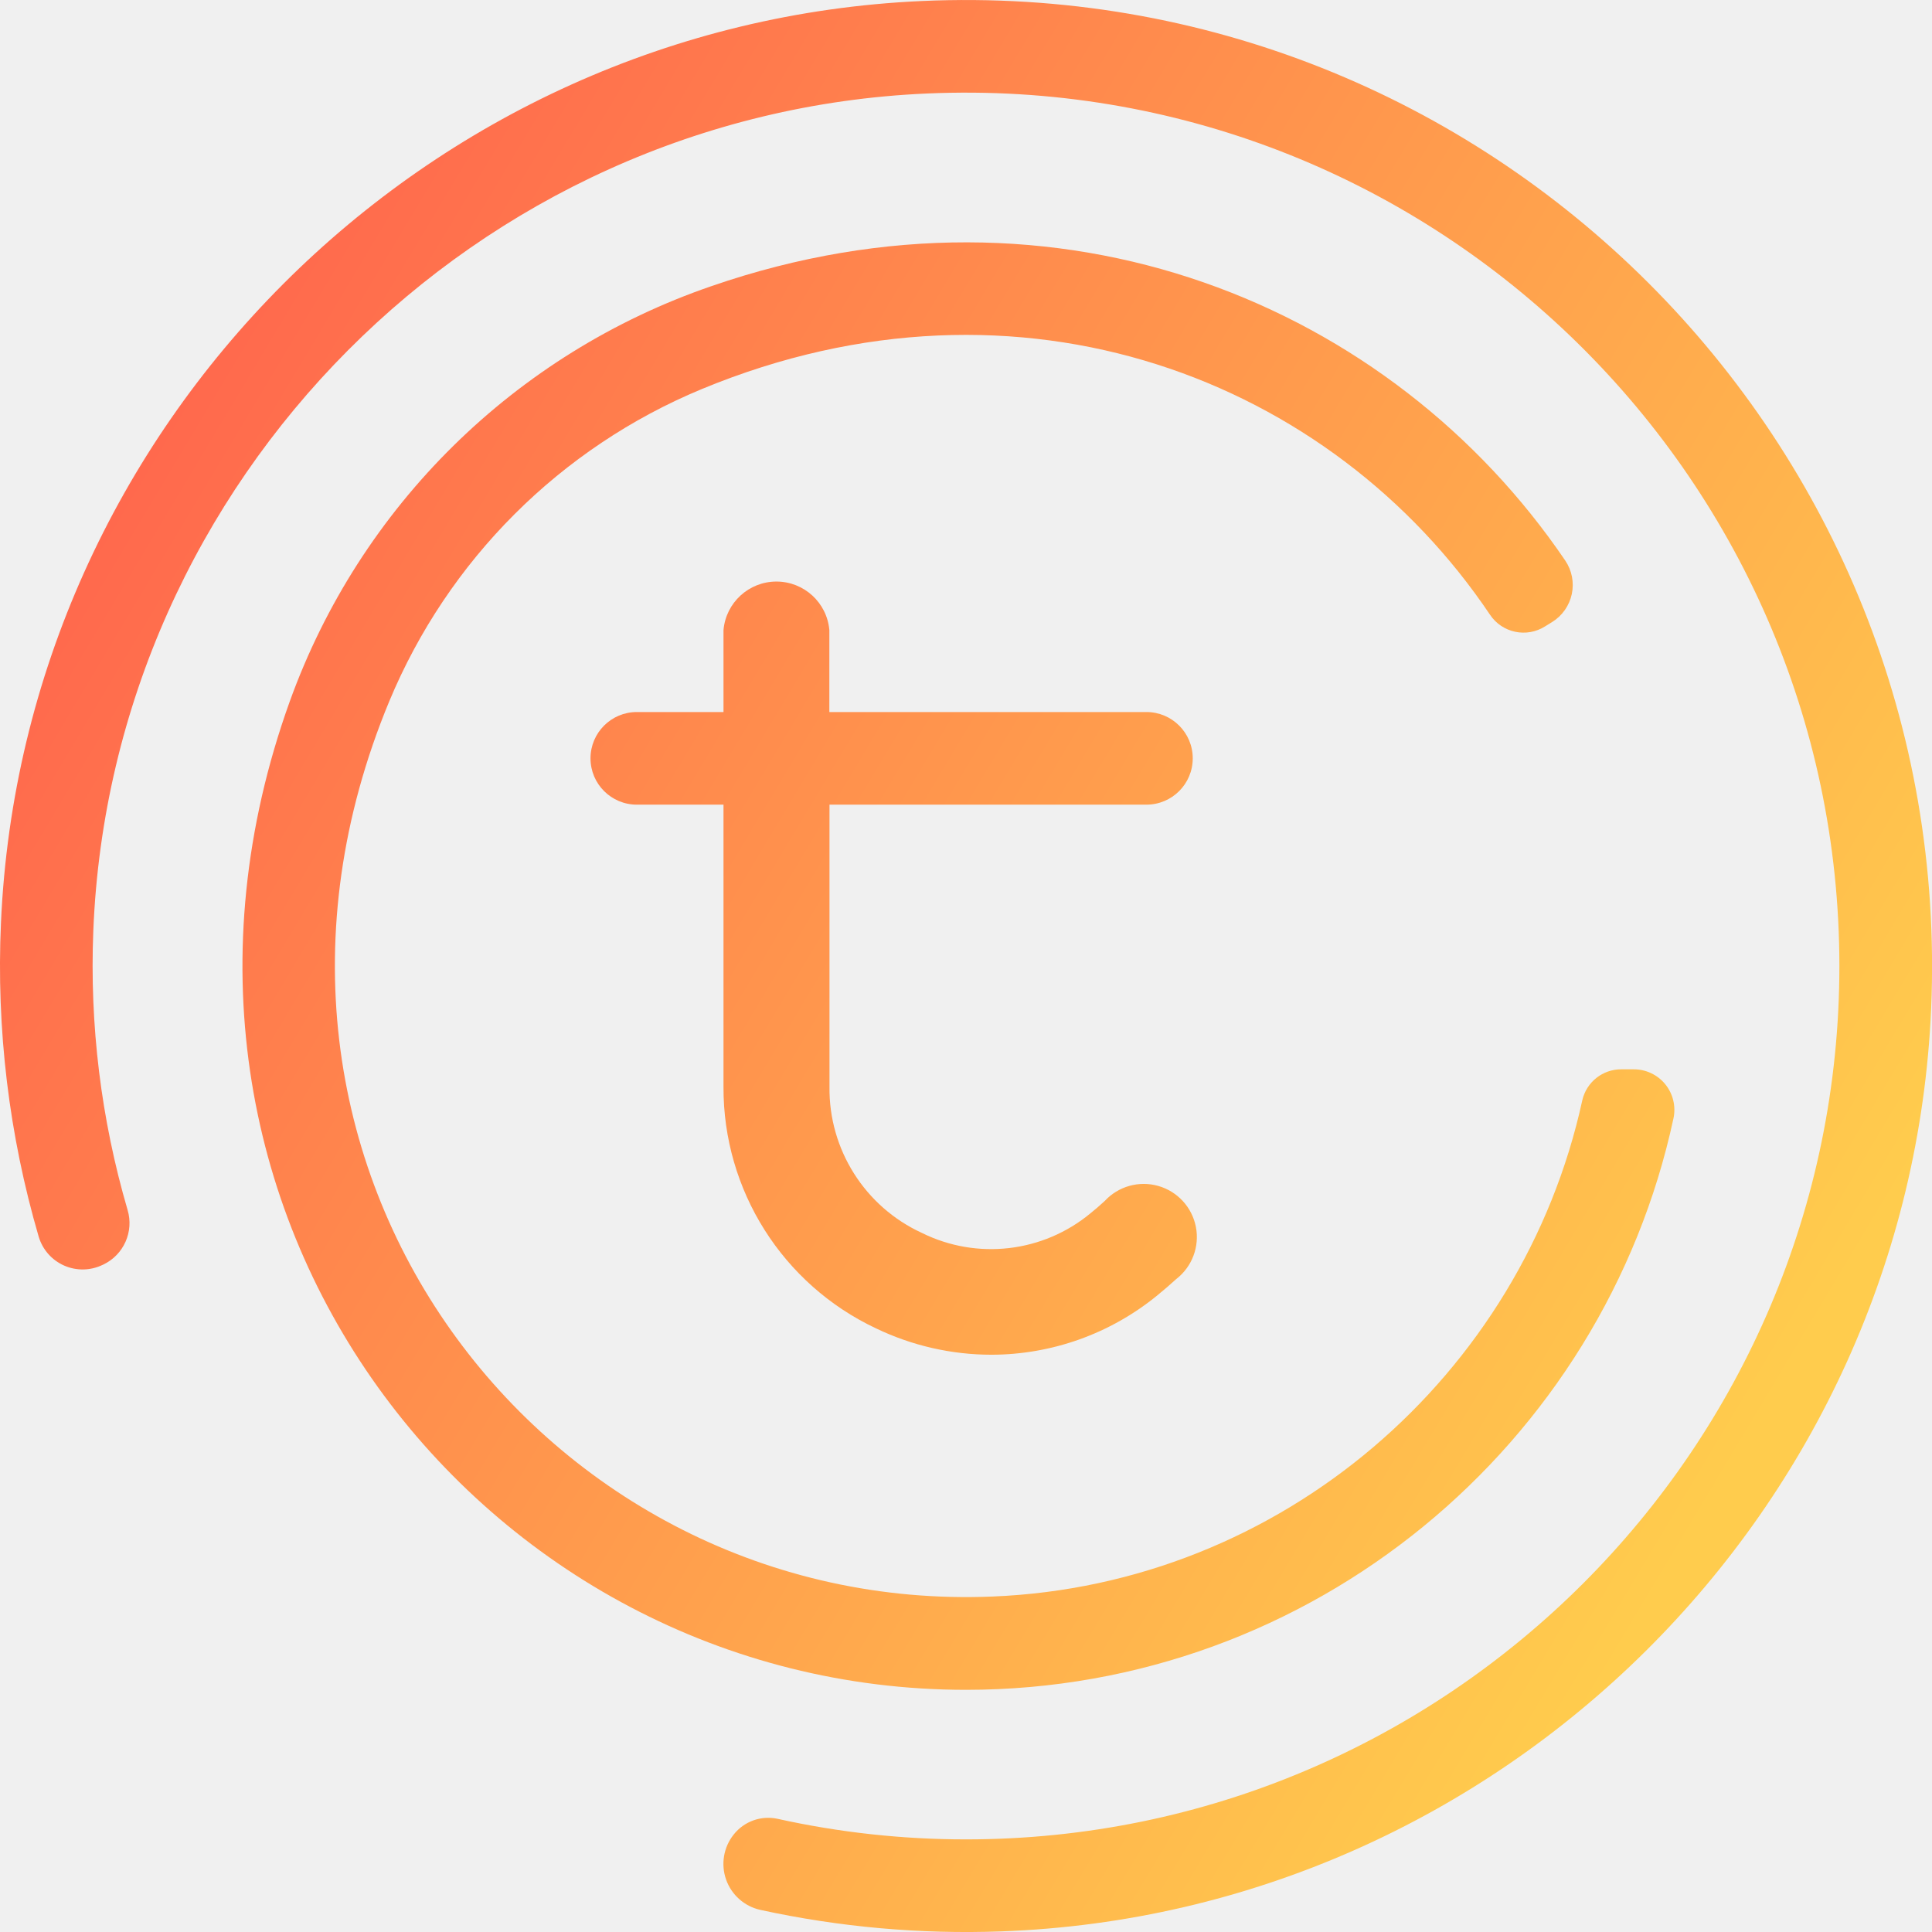
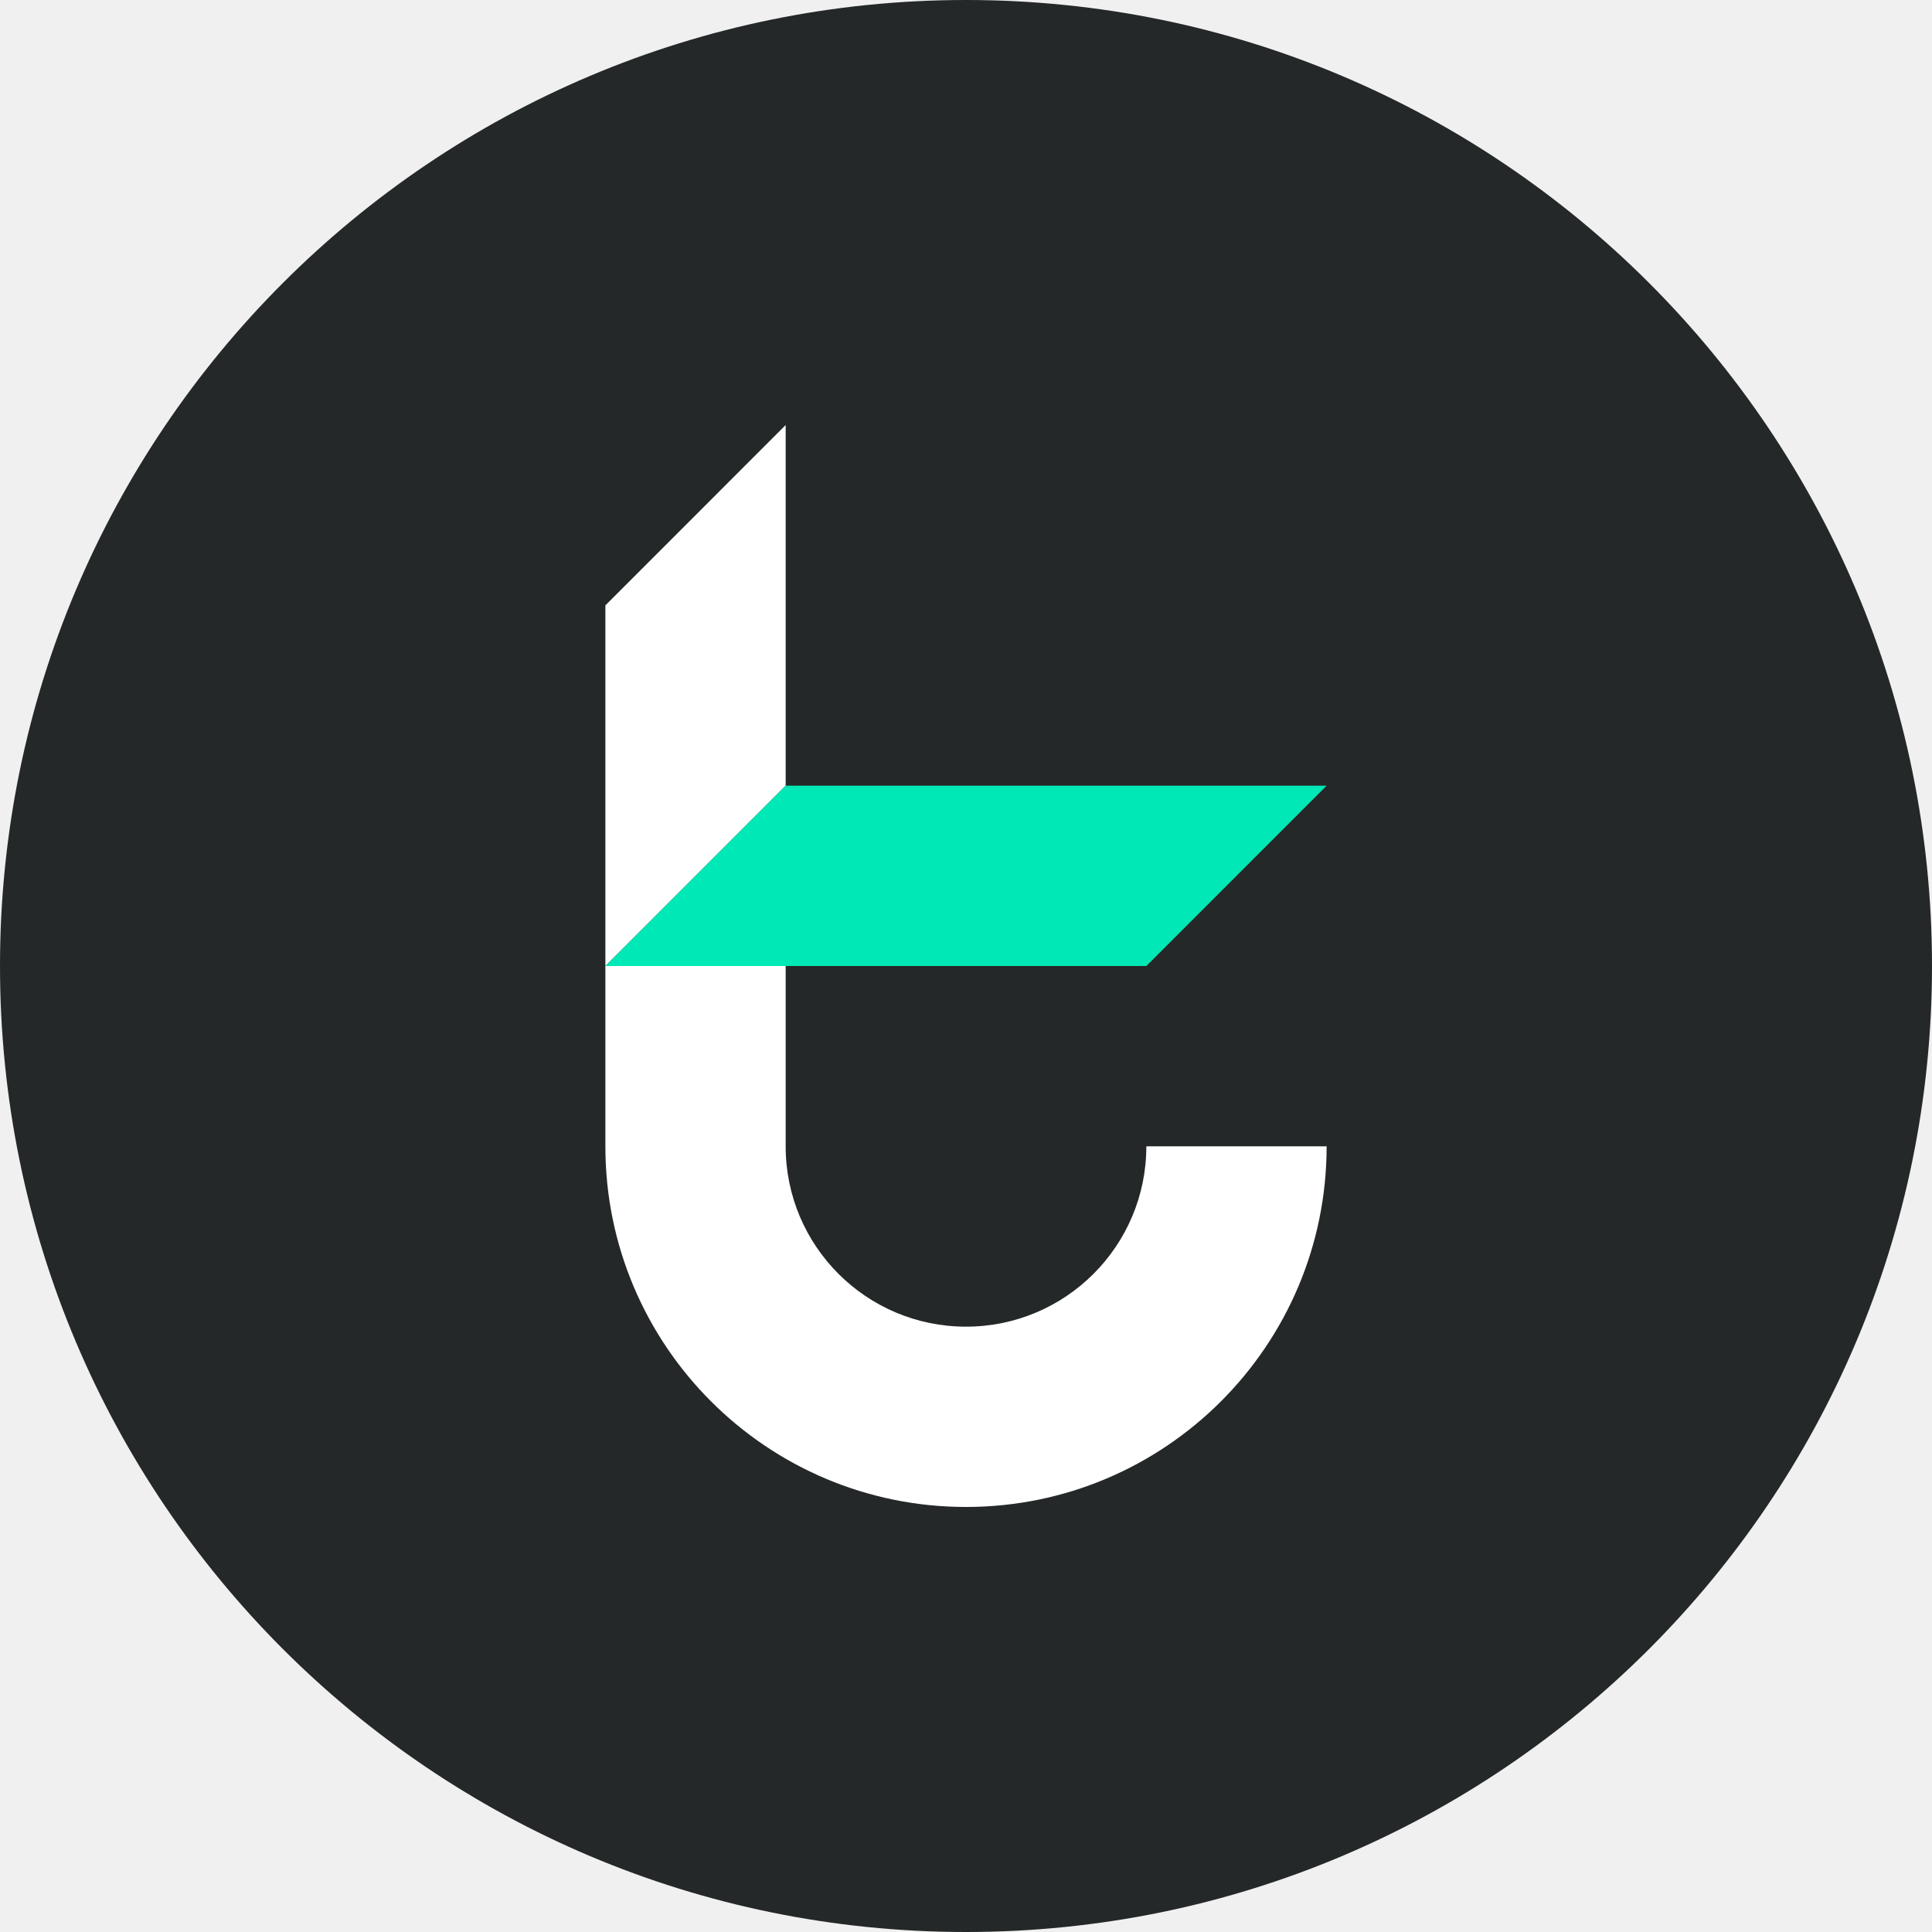
- <svg xmlns="http://www.w3.org/2000/svg" xmlns:xlink="http://www.w3.org/1999/xlink" viewBox="0 0 436.39 436.39">
+ <svg xmlns="http://www.w3.org/2000/svg" viewBox="0 0 500 500">
  <defs>
-     <style>.cls-1{fill:url(#linear-gradient);}.cls-2{fill:url(#linear-gradient-2);}.cls-3{fill:url(#linear-gradient-3);}</style>
-     <linearGradient id="linear-gradient" x1="28.34" y1="110.13" x2="393.32" y2="328.33" gradientUnits="userSpaceOnUse">
-       <stop offset="0" stop-color="#ff694d" />
-       <stop offset="1" stop-color="#ffcc4d" />
-     </linearGradient>
-     <linearGradient id="linear-gradient-2" x1="30.73" y1="106.13" x2="395.71" y2="324.32" xlink:href="#linear-gradient" />
-     <linearGradient id="linear-gradient-3" x1="33.78" y1="101.69" x2="398.76" y2="319.89" xlink:href="#linear-gradient" />
+     <style>.cls-1{fill:#242828;}.cls-2{fill:#fff;}.cls-3{fill:#00e8b5;}</style>
  </defs>
  <g id="Layer_2" data-name="Layer 2">
-     <g id="Layer_4" data-name="Layer 4">
-       <path class="cls-1" d="M197.92,300.07a60.26,60.26,0,0,0,26,5.93,59.31,59.31,0,0,0,37.44-13.37c1.44-1.17,2.89-2.42,4.32-3.72a12,12,0,1,0-16.16-17.63c-1.07,1-2.15,1.91-3.21,2.77a35.19,35.19,0,0,1-38.07,4.44,35.83,35.83,0,0,1-20.88-33V181.75h71.59a10.46,10.46,0,0,0,0-20.92H187.33V142.32a12,12,0,0,0-23.91,0v18.51H143.84a10.46,10.46,0,1,0,0,20.92h19.58V245.5A60,60,0,0,0,197.92,300.07Z" />
-       <path class="cls-2" d="M378,252.59a9.16,9.16,0,0,0-9-11.06h-2.76a9,9,0,0,0-8.84,7C343.85,310.61,289.52,358,224.11,360.62c-100.73,4.1-179.81-97-136.2-202.18a130.69,130.69,0,0,1,70.65-70.58c72.18-29.85,142.39-2,178,51A9.1,9.1,0,0,0,349,141.48l1.62-1a9.84,9.84,0,0,0,2.94-13.85c-39.17-57.71-114.23-89.17-192.86-62a154.55,154.55,0,0,0-95.27,93.86c-41.33,115,43.34,223.2,152.8,223.2C296.54,381.67,362.17,326.27,378,252.59Z" />
-       <path class="cls-3" d="M208.18.23C96,5.27,5.17,96.2.22,208.4a217.87,217.87,0,0,0,8.54,71,10.35,10.35,0,0,0,14.38,6.32l.2-.09a10.38,10.38,0,0,0,5.48-12.33,196.44,196.44,0,0,1-7.74-63.14C25.19,108.38,107.55,25.58,209.36,21.12c112.78-4.95,206.11,85.37,206.11,197.08,0,108.77-88.5,197.27-197.28,197.27a196.66,196.66,0,0,1-42.58-4.65,9.94,9.94,0,0,0-9.9,3.57,10.64,10.64,0,0,0,6,17,218.35,218.35,0,0,0,54.43,4.86c113.11-4.05,205.21-95.42,210.06-208.5C441.68,99.76,336.23-5.53,208.18.23Z" />
+     <g id="Layer_1-2" data-name="Layer 1">
+       <circle class="cls-1" cx="250" cy="250" r="250" />
+       <polygon class="cls-2" points="203.33 110 203.33 203.33 156.67 250 156.67 156.67 203.33 110" />
+       <path class="cls-2" d="M343.33,296.67a93.33,93.33,0,1,1-186.66,0V250h46.66v46.67a46.67,46.67,0,0,0,93.34,0Z" />
+       <polygon class="cls-3" points="343.33 203.33 296.67 250 156.67 250 203.33 203.33 343.33 203.33" />
    </g>
  </g>
</svg>
